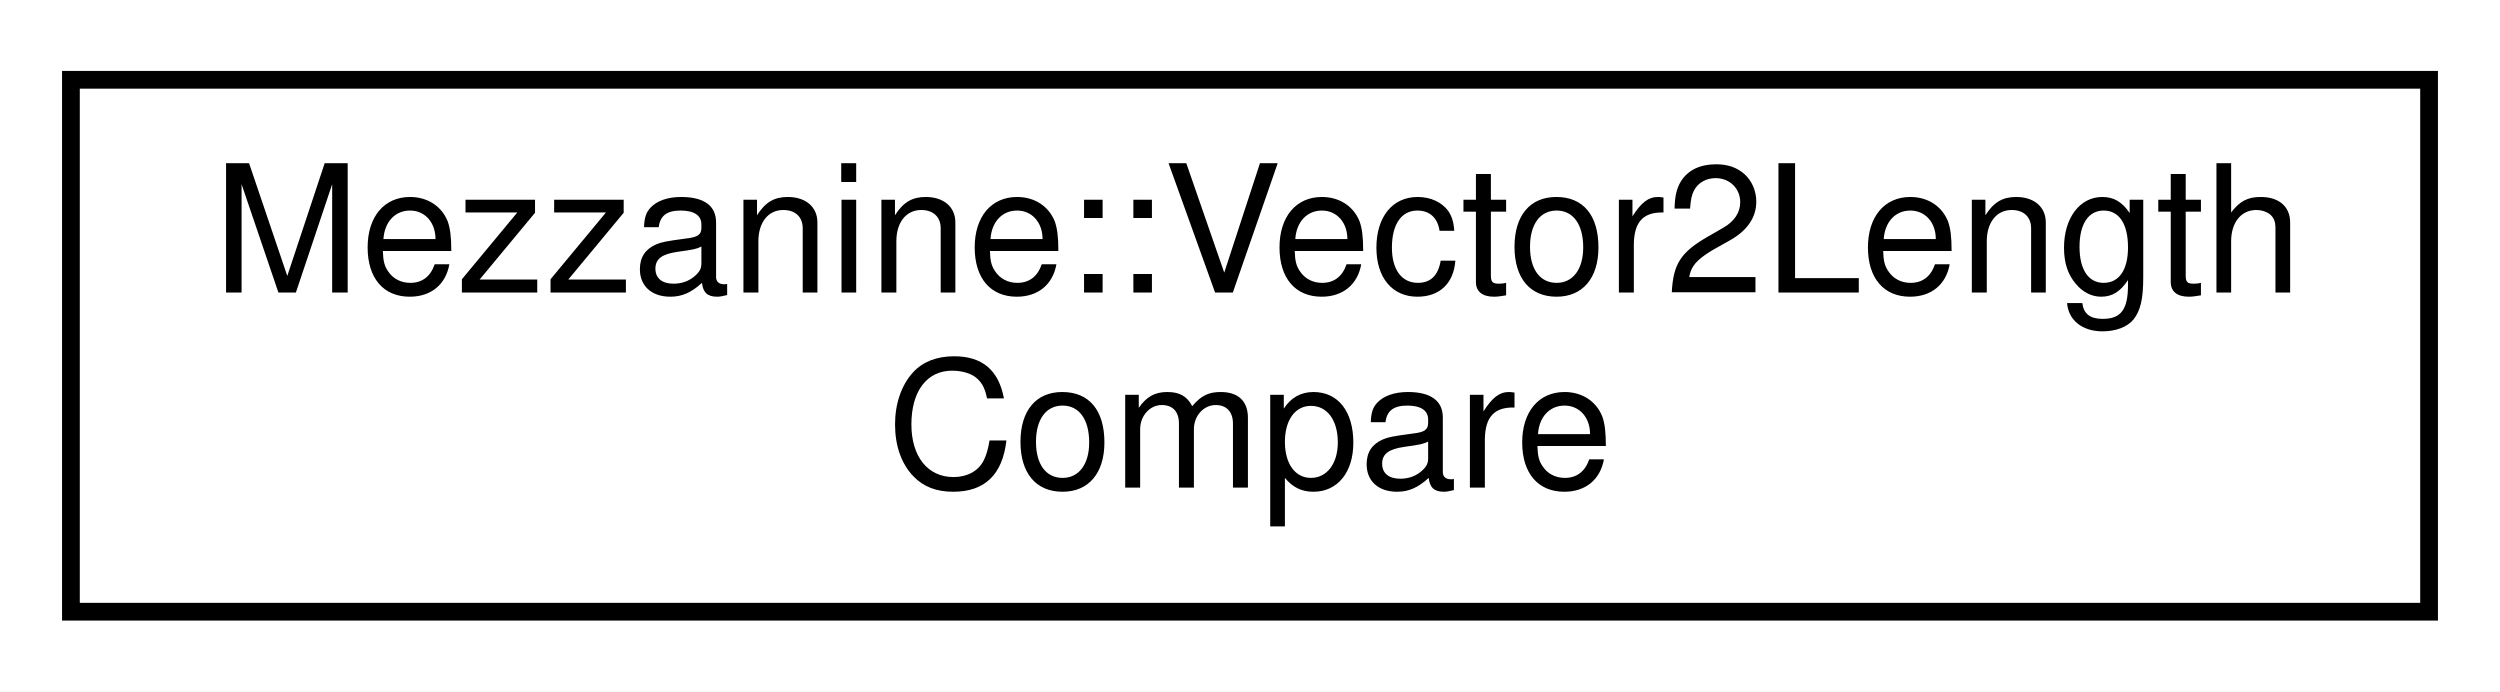
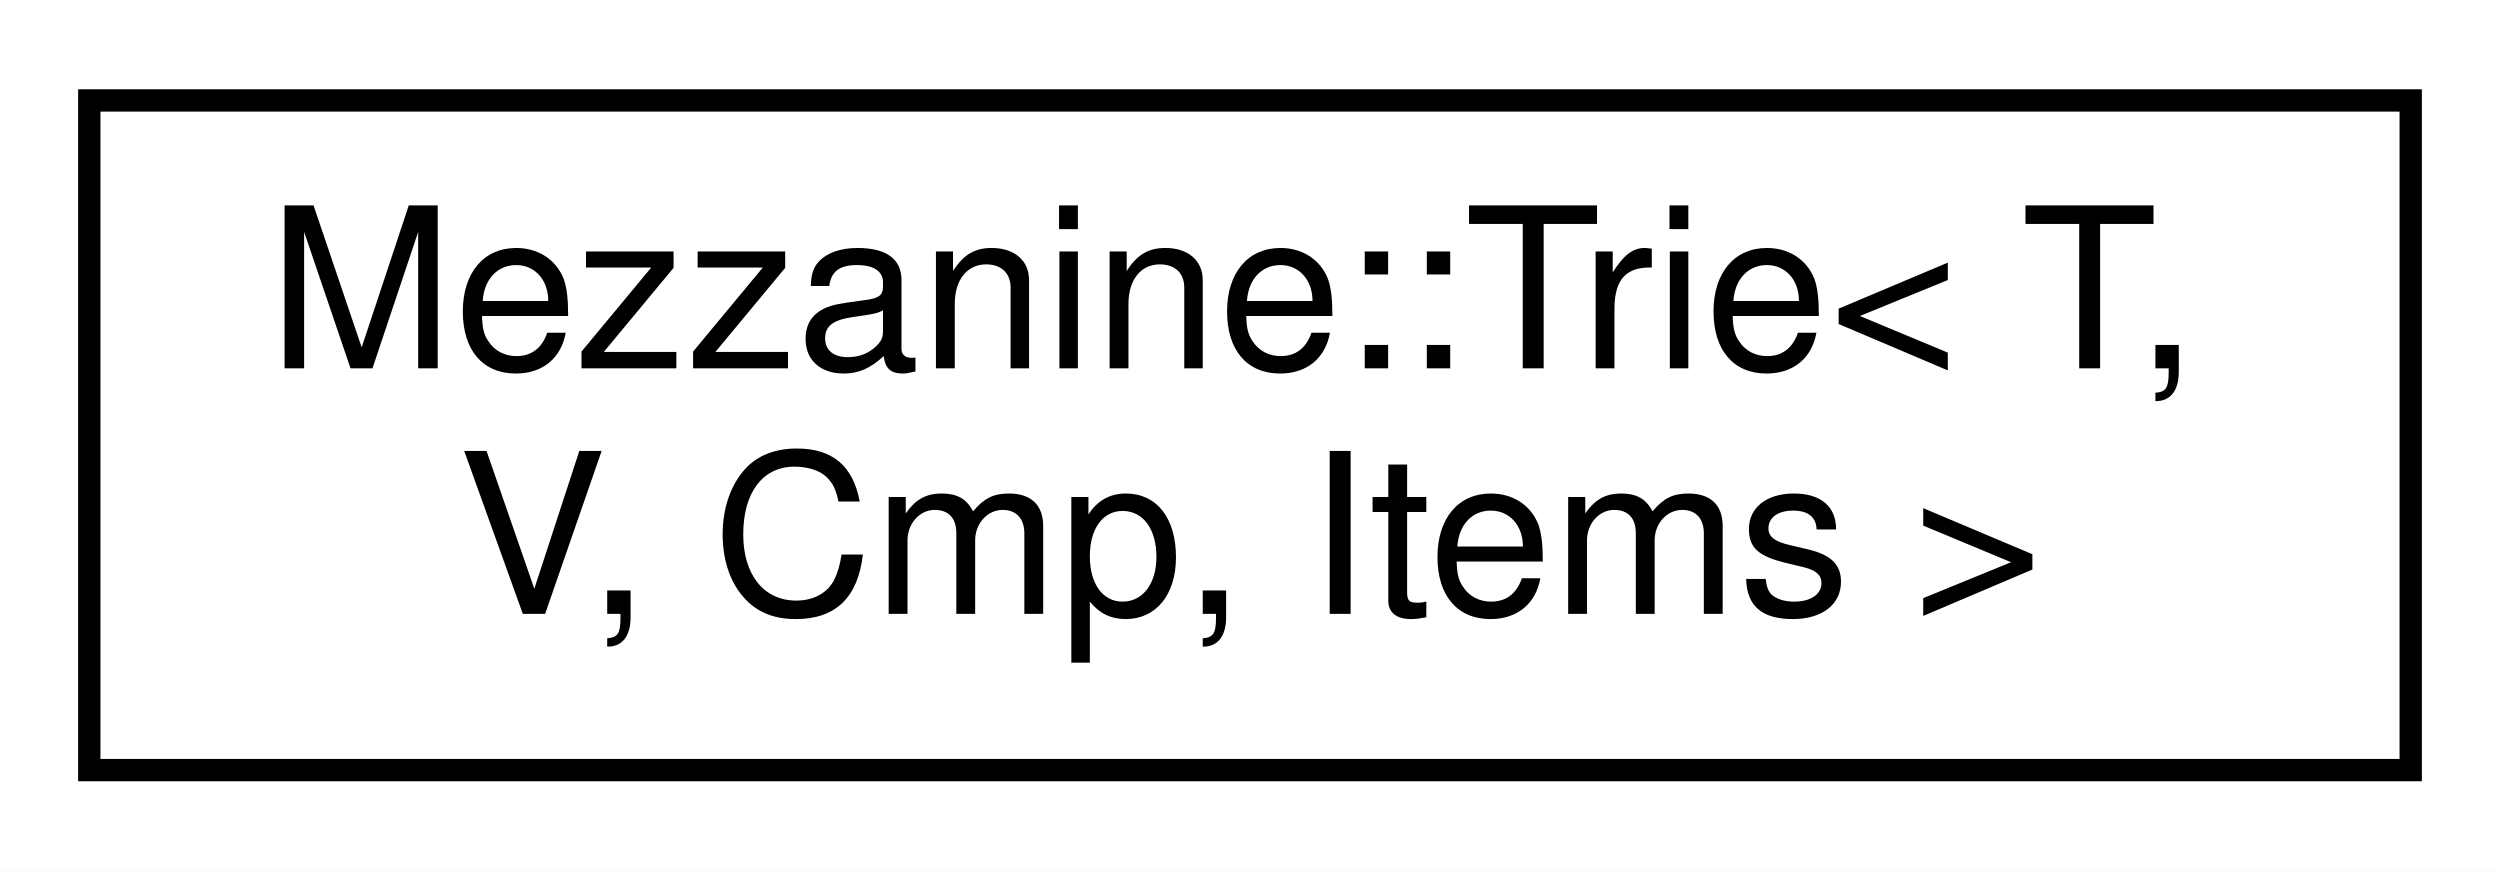
- <svg xmlns="http://www.w3.org/2000/svg" xmlns:xlink="http://www.w3.org/1999/xlink" width="141pt" height="39pt" viewBox="0.00 0.00 141.00 39.00">
+ <svg xmlns="http://www.w3.org/2000/svg" xmlns:xlink="http://www.w3.org/1999/xlink" width="112pt" height="39pt" viewBox="0.00 0.00 112.00 39.00">
  <g id="graph0" class="graph" transform="scale(1 1) rotate(0) translate(4 35)">
-     <polygon fill="white" stroke="none" points="-4,4 -4,-35 137,-35 137,4 -4,4" />
+     <polygon fill="white" stroke="none" points="-4,4 -4,-35 108,-35 108,4 -4,4" />
    <g id="node1" class="node">
      <g id="a_node1">
-         <a xlink:href="classMezzanine_1_1Vector2LengthCompare.html" target="_top" xlink:title="A compare fuctor that uses vector length. ">
-           <polygon fill="white" stroke="black" points="0,-0.5 0,-30.5 133,-30.5 133,-0.5 0,-0.5" />
-           <text text-anchor="start" x="8" y="-18.5" font-family="Helvetica,sans-Serif" font-size="10.00">Mezzanine::Vector2Length</text>
-           <text text-anchor="middle" x="66.5" y="-7.5" font-family="Helvetica,sans-Serif" font-size="10.00">Compare</text>
+         <a xlink:href="classMezzanine_1_1Trie.html" target="_top" xlink:title="Trie main class. ">
+           <polygon fill="white" stroke="black" points="0,-0.5 0,-30.5 104,-30.5 104,-0.5 0,-0.5" />
+           <text text-anchor="start" x="8" y="-18.5" font-family="Helvetica,sans-Serif" font-size="10.00">Mezzanine::Trie&lt; T,</text>
+           <text text-anchor="middle" x="52" y="-7.5" font-family="Helvetica,sans-Serif" font-size="10.00"> V, Cmp, Items &gt;</text>
        </a>
      </g>
    </g>
  </g>
</svg>
